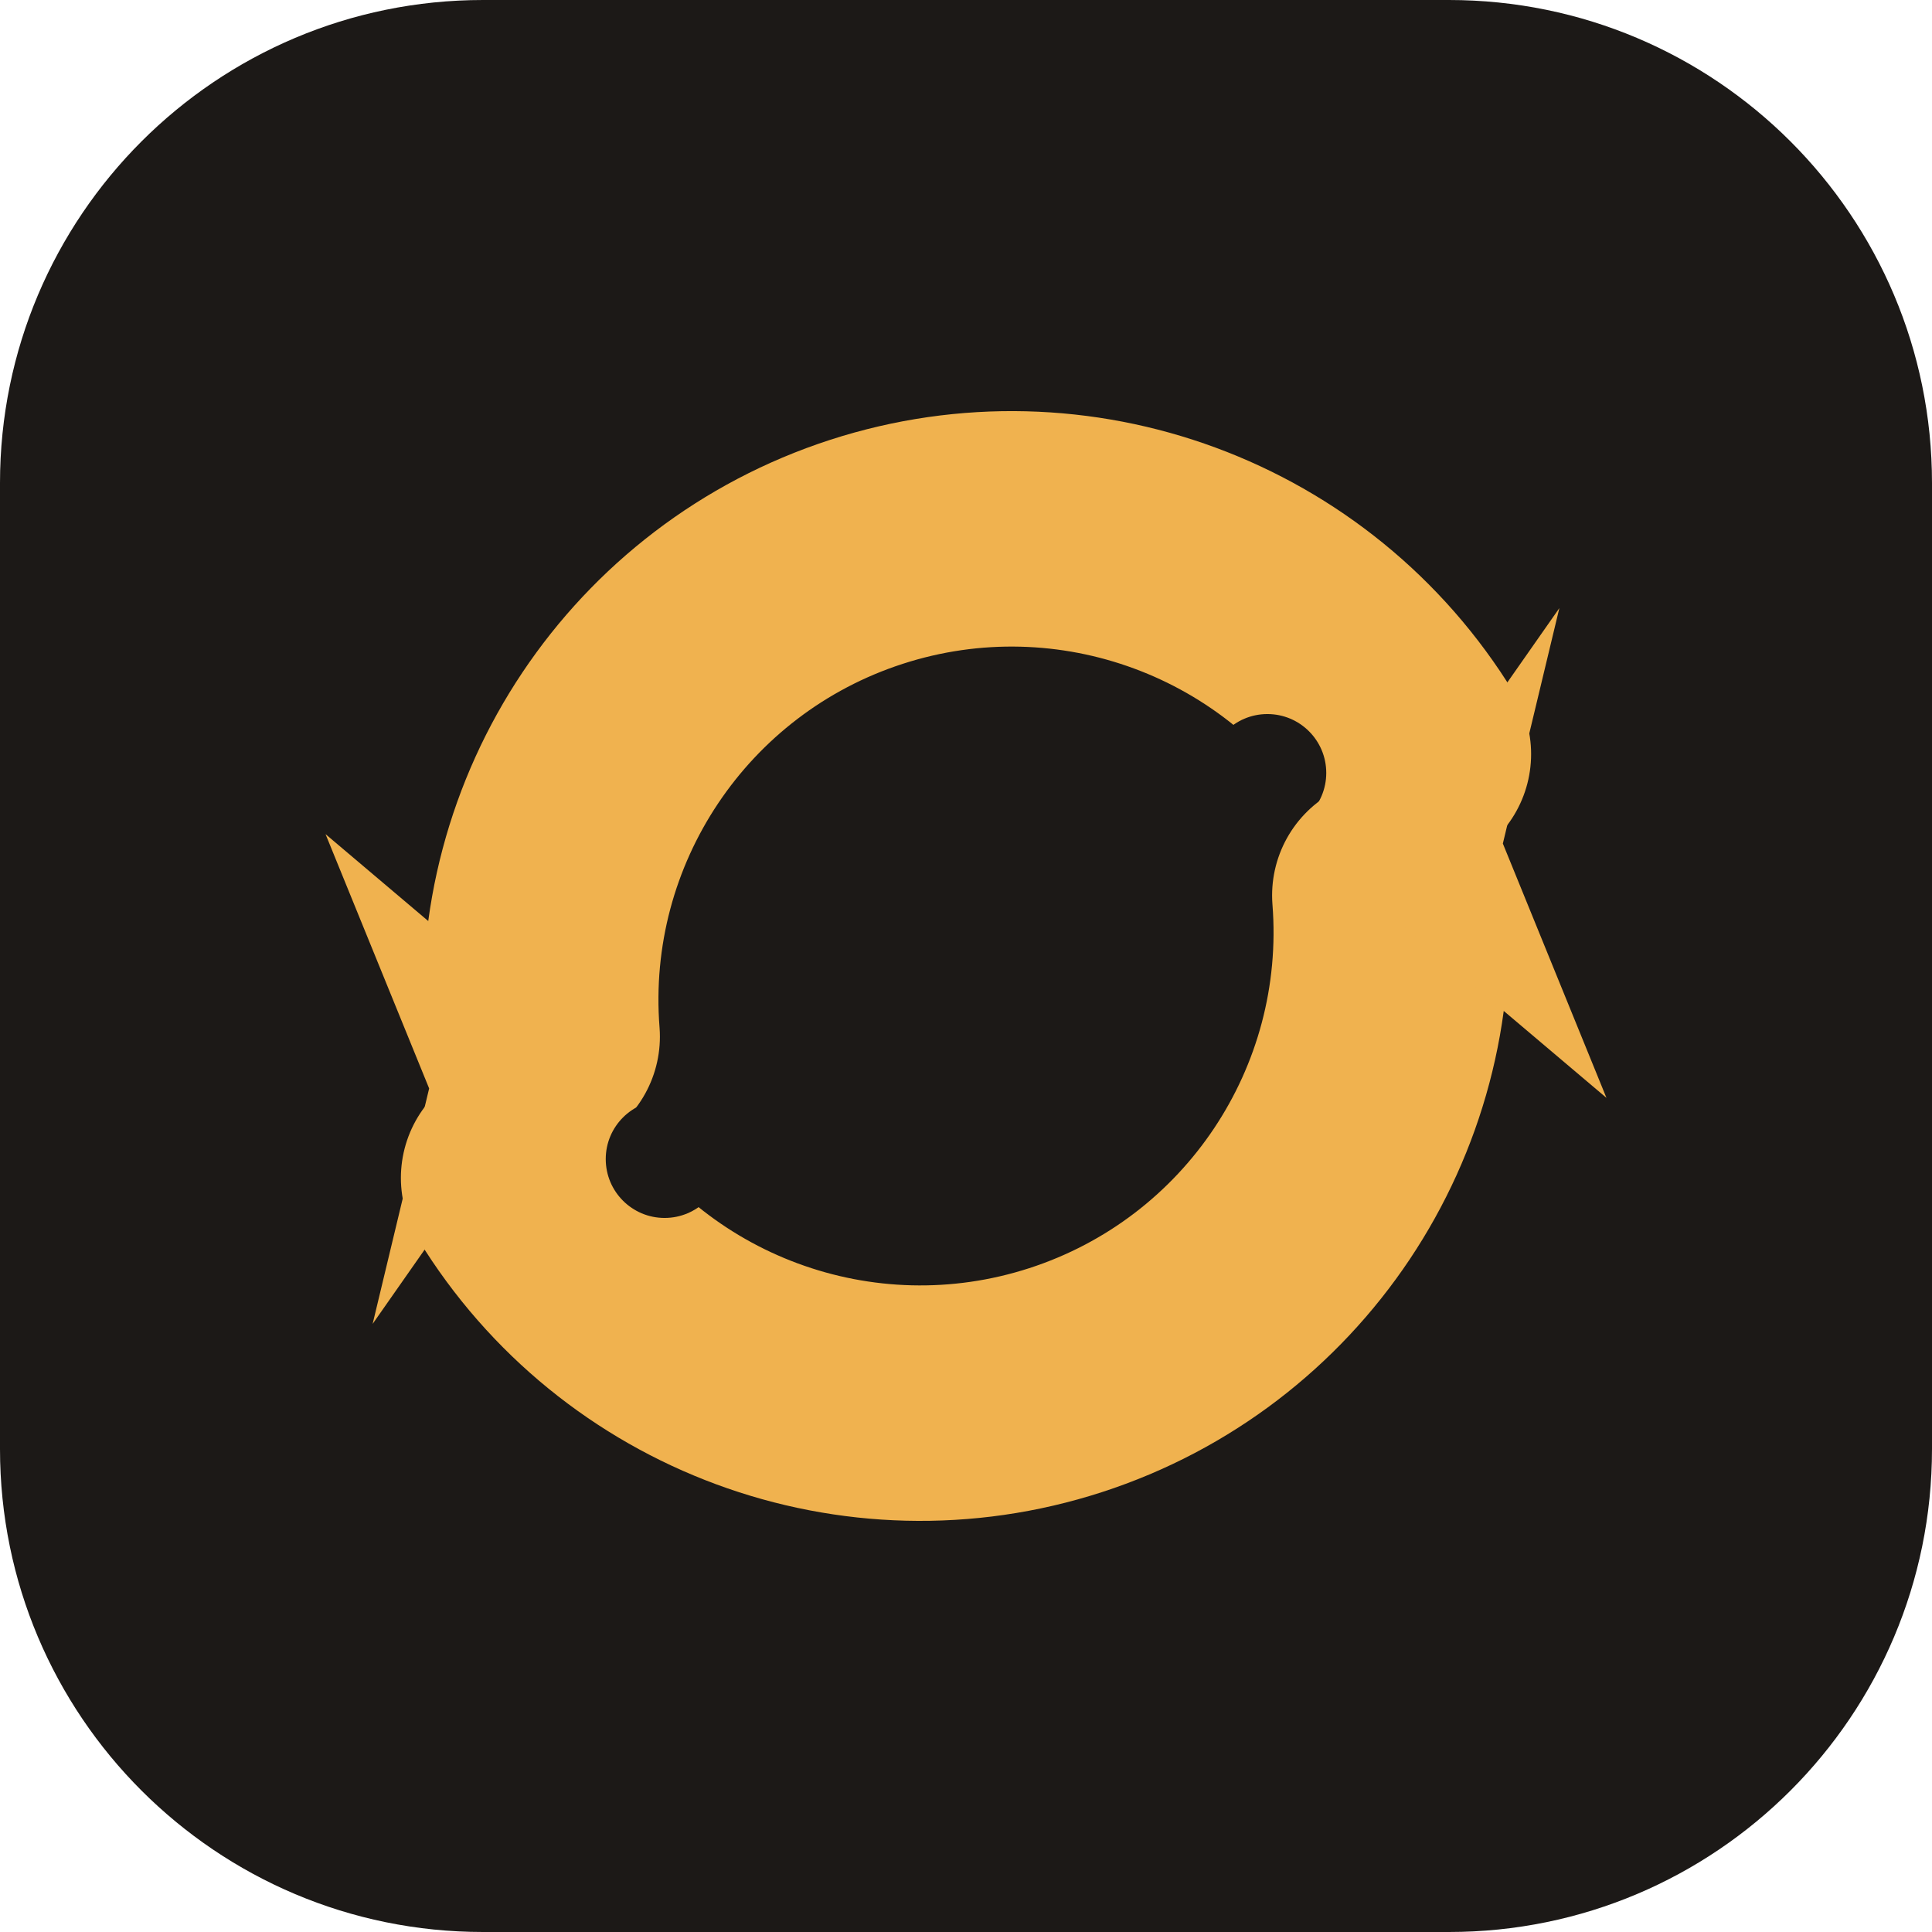
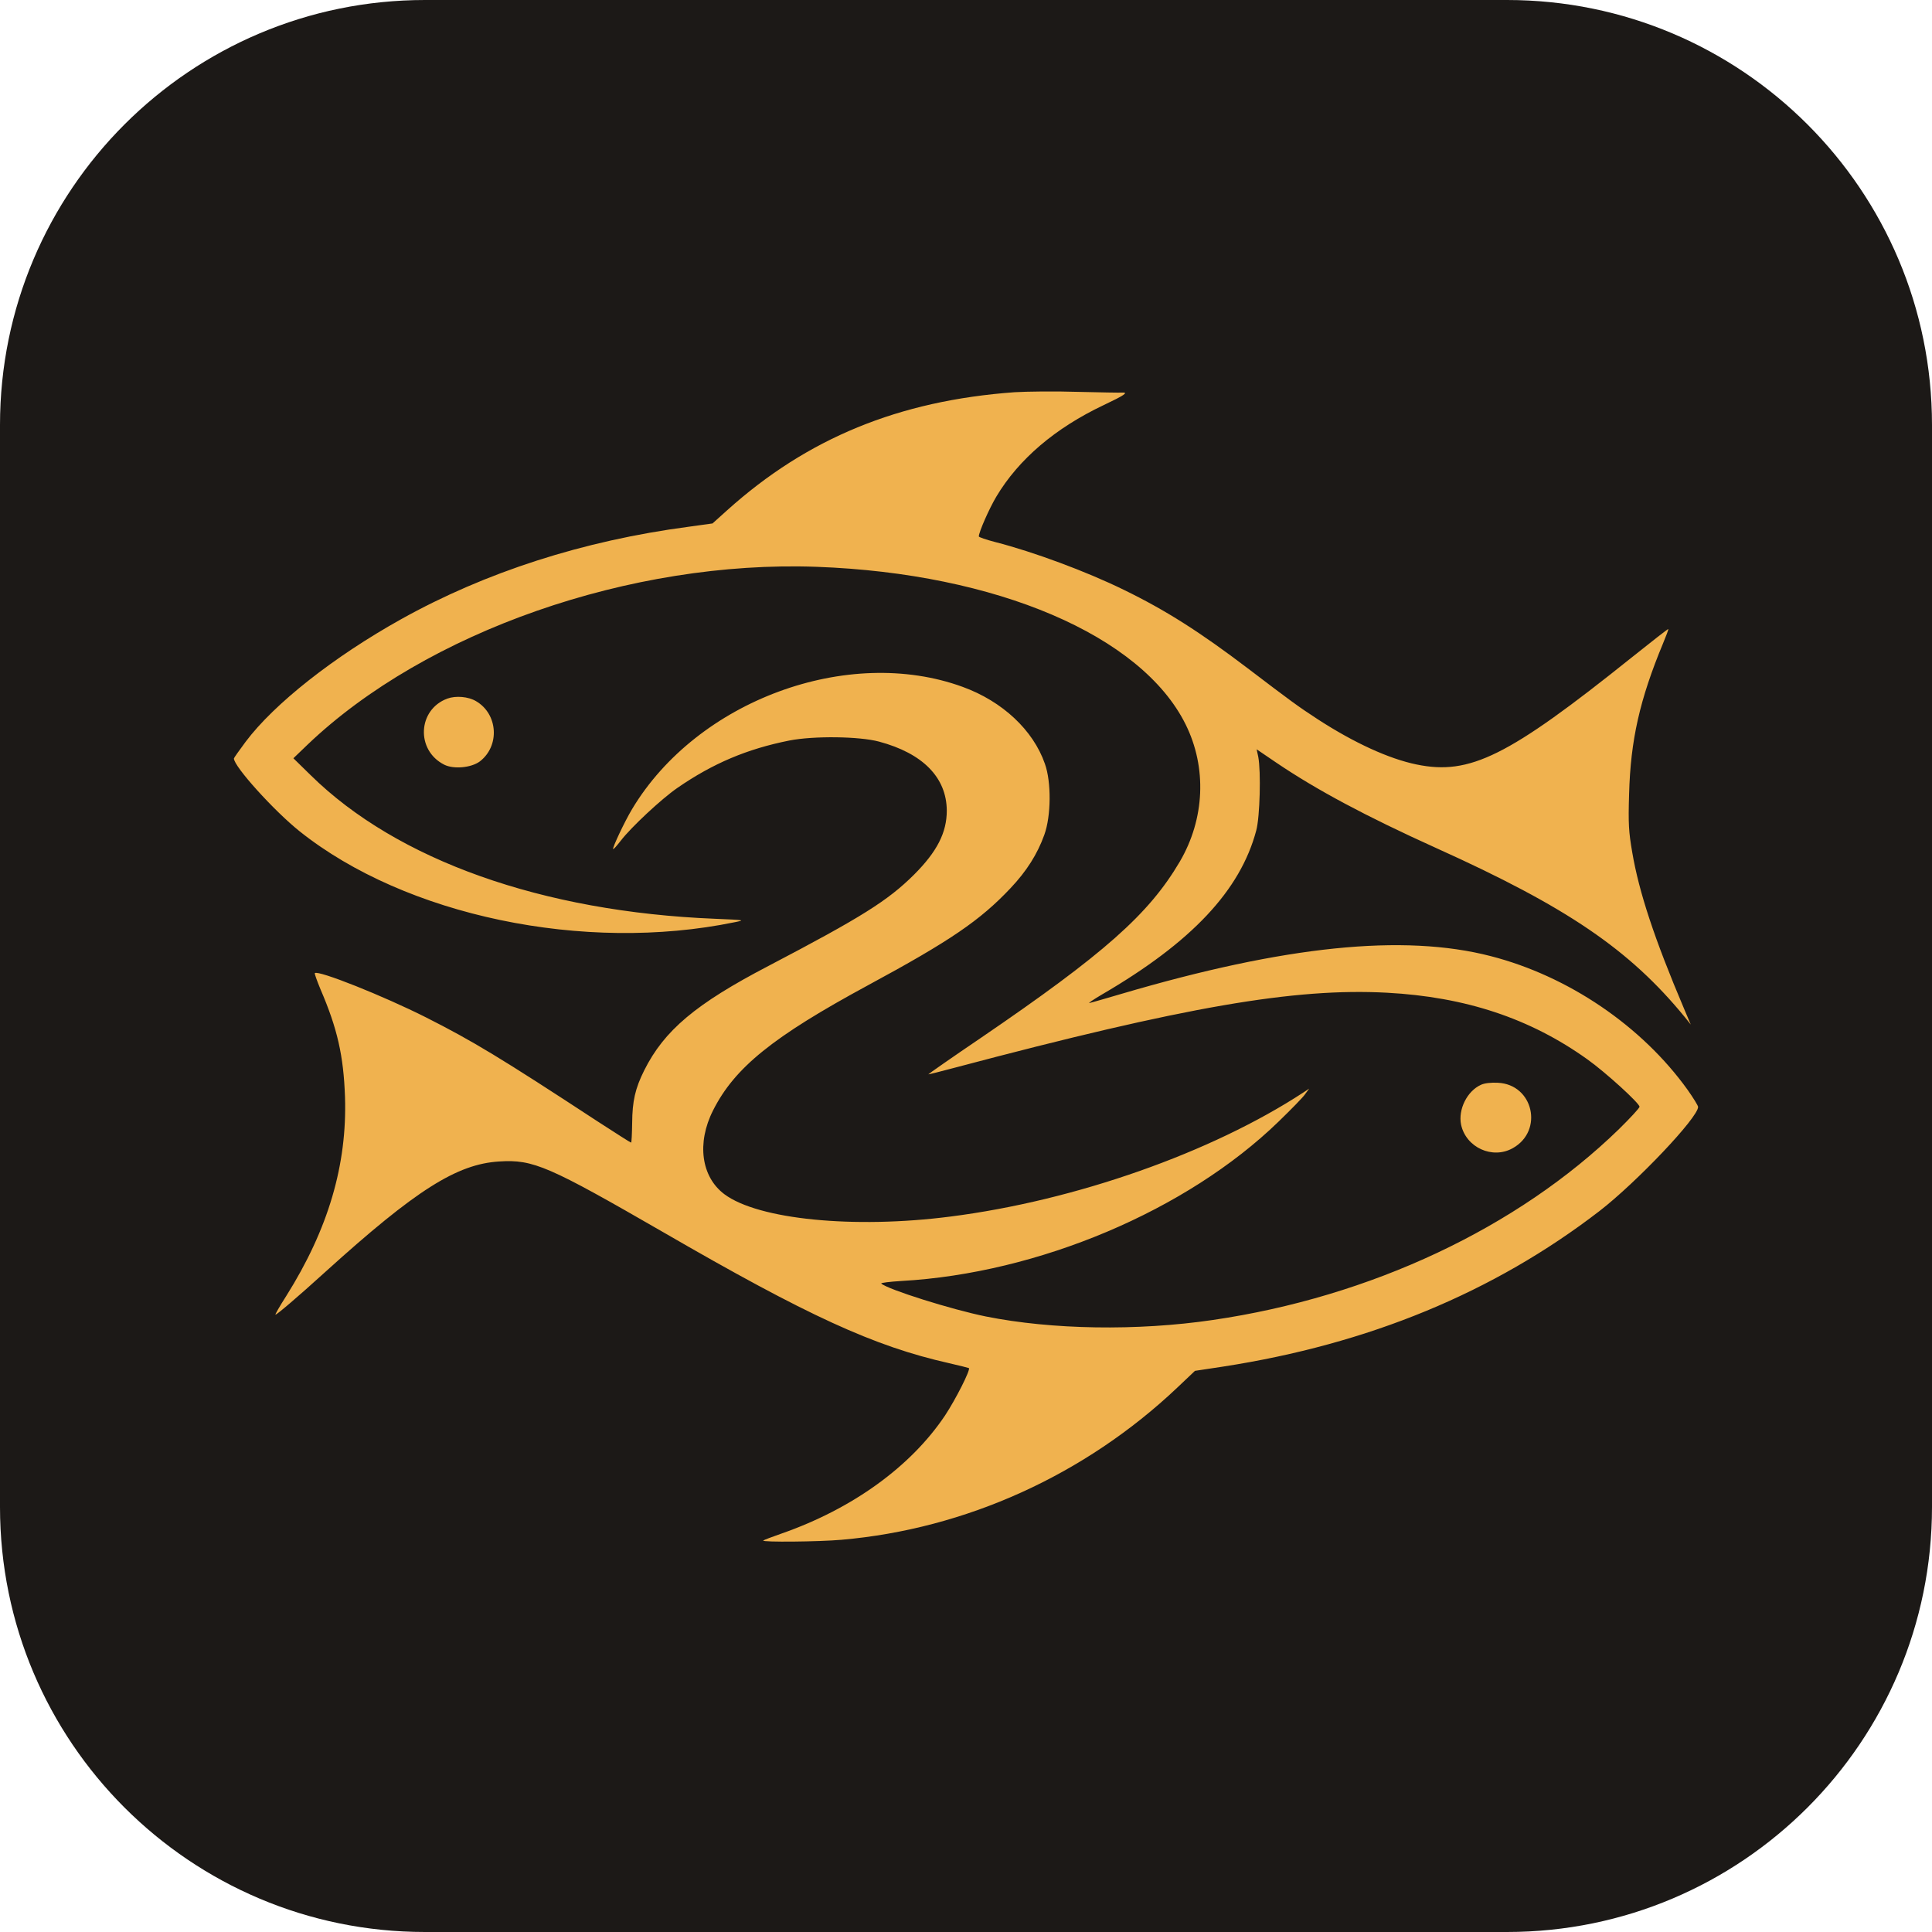
- <svg xmlns="http://www.w3.org/2000/svg" viewBox="0 0 32 32" width="64" height="64" fill="none">
-   <rect width="32" height="32" rx="8" fill="#1c1917" />
-   <g transform="translate(16 16) scale(0.78) translate(-16 -16)">
-     <g stroke="#f0b24f" fill="#f0b24f">
-       <path d="M7 17.5 A10 10 0 0 1 25.5 11.5" stroke-width="5" stroke-linecap="round" fill="none" />
-       <path d="M7.6 17.6 L2.4 13.2 L4.6 18.6 L3.4 23.6 Z" stroke="none" />
-       <circle cx="22.4" cy="11.9" r="1.25" fill="#1c1917" stroke="none" />
-     </g>
-     <g stroke="#f0b24f" fill="#f0b24f" transform="rotate(180 16 16)">
-       <path d="M7 17.5 A10 10 0 0 1 25.5 11.5" stroke-width="5" stroke-linecap="round" fill="none" />
-       <path d="M7.6 17.6 L2.4 13.2 L4.6 18.6 L3.4 23.6 Z" stroke="none" />
-       <circle cx="22.4" cy="11.9" r="1.25" fill="#1c1917" stroke="none" />
-     </g>
-   </g>
+ <svg xmlns="http://www.w3.org/2000/svg" viewBox="104.2 99.7 1055.6 1055.6" width="64" height="64">
+   <rect x="104.2" y="99.7" width="1055.6" height="1055.6" rx="232.2" fill="#1c1917" />
+   <path fill="#f0b24f" fill-rule="evenodd" d="M 658.5 314 C 595.3 318.6, 545.3 339.1, 501.5 378.5 L 493.5 385.7 480.5 387.5 C 422.9 395.1, 369.5 412.3, 323.4 438 C 286.6 458.5, 254 484.2, 238.4 505 C 234.9 509.7, 232 513.8, 232 514.1 C 232 518.5, 254 542.8, 267.9 553.9 C 325.8 600.1, 423.4 620.5, 505.5 603.6 C 511.5 602.4, 511.4 602.4, 494.9 601.7 C 400.5 597.9, 321.2 569.7, 274 523.3 L 264.5 514 272.2 506.6 C 336.9 444.8, 448.9 405.7, 550.5 409.4 C 648.7 413, 727.9 446.9, 752 495.5 C 763.7 519.1, 762.5 547.1, 748.8 570.5 C 731.9 599.2, 707.7 620.7, 639.8 667 C 624 677.7, 611.3 686.6, 611.4 686.7 C 611.5 686.8, 618.3 685.1, 626.5 682.9 C 751.7 649.7, 811.5 639.4, 862 642.1 C 904.9 644.4, 940.2 656.1, 971.5 678.5 C 981.6 685.7, 1000 702.5, 1000 704.4 C 1000 705.1, 994.9 710.6, 988.8 716.6 C 933.3 770.6, 853.1 808.3, 766.9 820.9 C 725.5 827, 678.8 826.2, 642.9 819 C 624.1 815.2, 589.2 804.2, 585.7 801 C 585.3 800.6, 590.2 800, 596.7 799.6 C 671.6 795.4, 752.7 761.1, 802.8 712.5 C 809.6 705.9, 816.2 699.2, 817.3 697.5 L 819.5 694.5 816.5 696.5 C 766.1 729.5, 691.7 755.7, 623.5 764.4 C 570.7 771.2, 518.5 766, 500 752.2 C 487.3 742.7, 484.8 724.2, 493.8 706.4 C 505.6 683, 526.4 666.2, 578.5 638 C 623.5 613.7, 639.8 602.5, 656.3 585 C 665.1 575.7, 671 566.4, 674.8 555.8 C 678.5 545.6, 678.7 527, 675.1 517 C 668.7 498.6, 651.9 482.9, 630.2 475 C 567.5 452.1, 485.1 482.5, 449.6 541.7 C 445.4 548.7, 438.7 563, 439.2 563.6 C 439.5 563.8, 441.3 561.7, 443.4 559 C 449 551.7, 465.6 536.2, 474.3 530.2 C 493.7 516.8, 512.4 508.9, 535.5 504.3 C 548.8 501.7, 573.7 502, 584.5 504.9 C 608.4 511.3, 621.4 524.5, 621.5 542.6 C 621.5 554.6, 616.2 565, 603.6 577.6 C 589.3 591.8, 575 600.8, 524 627.5 C 484.3 648.2, 467.1 662.7, 456.2 684.5 C 451.2 694.5, 449.7 701.4, 449.6 713.2 C 449.5 719.2, 449.3 724, 449 724 C 448.7 724, 440.6 718.8, 431 712.6 C 377.6 677.6, 362.5 668.5, 337 655.6 C 313.8 643.9, 278 629.6, 276.2 631.4 C 276 631.7, 277.4 635.6, 279.3 640.2 C 288.6 661.8, 291.9 676.6, 292.7 699 C 293.9 736.1, 283.6 771.2, 260.6 807.8 C 257 813.4, 254.4 818, 254.7 818 C 255.5 818, 266.7 808.5, 282 794.6 C 331.4 749.9, 353.8 735.7, 377 734.3 C 395.6 733.1, 403.9 736.8, 466.5 772.9 C 545.6 818.7, 581.8 835.3, 622.7 844.5 C 628.5 845.8, 633.4 847.1, 633.6 847.2 C 634.5 848.2, 626.4 864.2, 620.6 873 C 601.9 901, 569.9 924.1, 531.2 937.6 C 526 939.4, 521.6 941.1, 521.2 941.4 C 520.3 942.4, 551.7 942.1, 564 941 C 631.9 935.1, 697 905.6, 747.4 857.9 L 757.1 848.7 772.3 846.4 C 852 834.1, 920.3 805.9, 978.1 761.4 C 998.5 745.6, 1032 710.3, 1032 704.5 C 1032 703.8, 1029.4 699.6, 1026.3 695.2 C 1001.3 660.3, 961.1 633, 918.7 622.1 C 871.1 609.8, 806.3 616.4, 717 642.7 C 708.5 645.2, 700.6 647.5, 699.5 647.7 C 698.4 648, 701.5 645.9, 706.4 643 C 755.3 614.5, 781.9 586.2, 790.6 553.4 C 792.6 545.9, 793.2 521.3, 791.7 513.3 L 790.8 509.1 801.7 516.5 C 823.6 531.3, 850.3 545.6, 889 563.1 C 960.6 595.4, 994.6 618.6, 1024.8 655.5 L 1028 659.5 1024.4 651 C 1008.1 612.6, 999.7 587.1, 996 565.3 C 994.1 554.2, 993.8 550, 994.3 533.5 C 995.1 504.1, 1000.1 481.9, 1012.9 451.1 C 1014.6 447, 1015.9 443.6, 1015.7 443.4 C 1015.6 443.2, 1006.5 450.3, 995.5 459.1 C 928.2 513, 907.3 523.4, 878.2 517.4 C 863.1 514.3, 844.1 505.6, 824.2 492.7 C 813.3 485.6, 809.4 482.7, 786 464.9 C 759.8 445, 741.1 433.1, 718.3 422 C 697.7 411.9, 668.8 401.2, 648.1 395.9 C 643.1 394.6, 639 393.2, 639 392.8 C 639 390.5, 644.6 377.7, 648.6 371 C 660.8 350.6, 680.7 333.6, 707.3 321 C 718.5 315.7, 721 314, 717.3 314.2 C 716.3 314.3, 705.4 314.1, 693 313.8 C 680.6 313.4, 665.1 313.6, 658.5 314 M 348.6 481.4 C 332.4 487.4, 331.3 509.6, 346.9 517.5 C 352.1 520.1, 361.7 519.2, 366.4 515.7 C 377.4 507.2, 376.3 489.8, 364.3 482.8 C 360.1 480.3, 353.3 479.7, 348.6 481.4 M 913.4 692.4 C 905.8 695.8, 900.8 705.9, 902.5 714.2 C 905.2 726.7, 919.7 733.3, 930.8 727 C 947.7 717.5, 942 692.2, 922.6 691.3 C 918.9 691.1, 915.3 691.5, 913.4 692.4" />
</svg>
